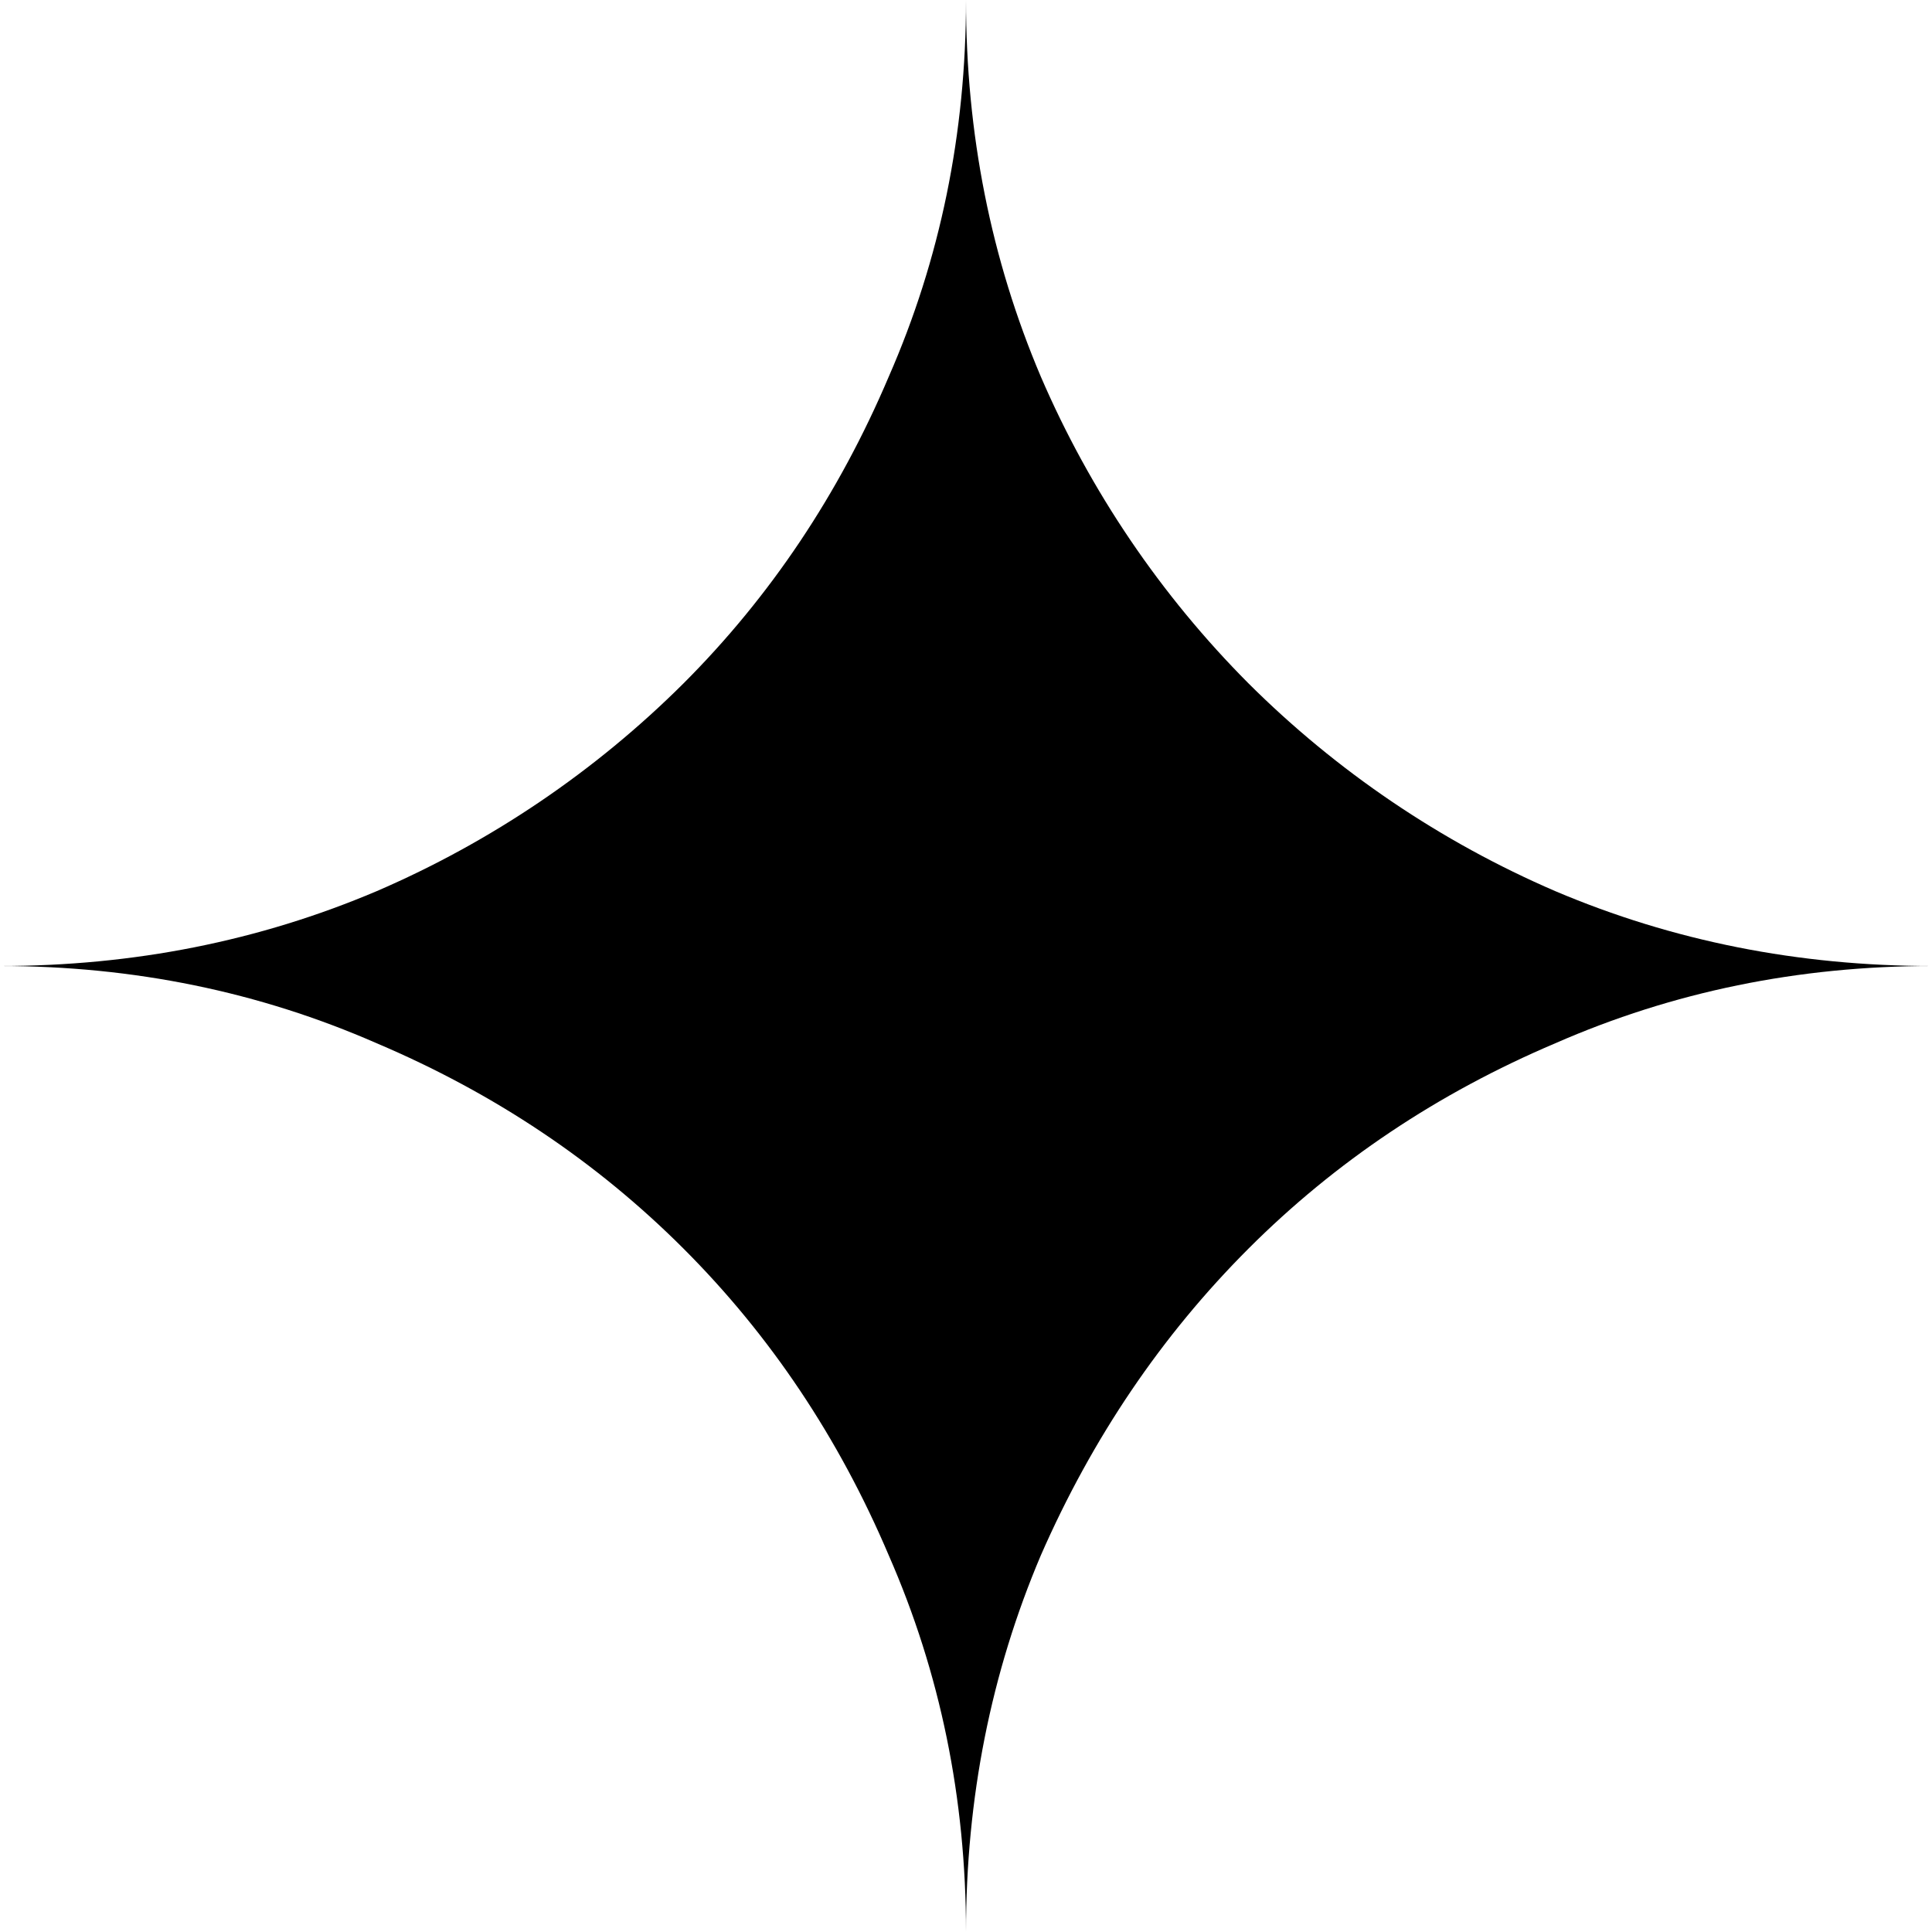
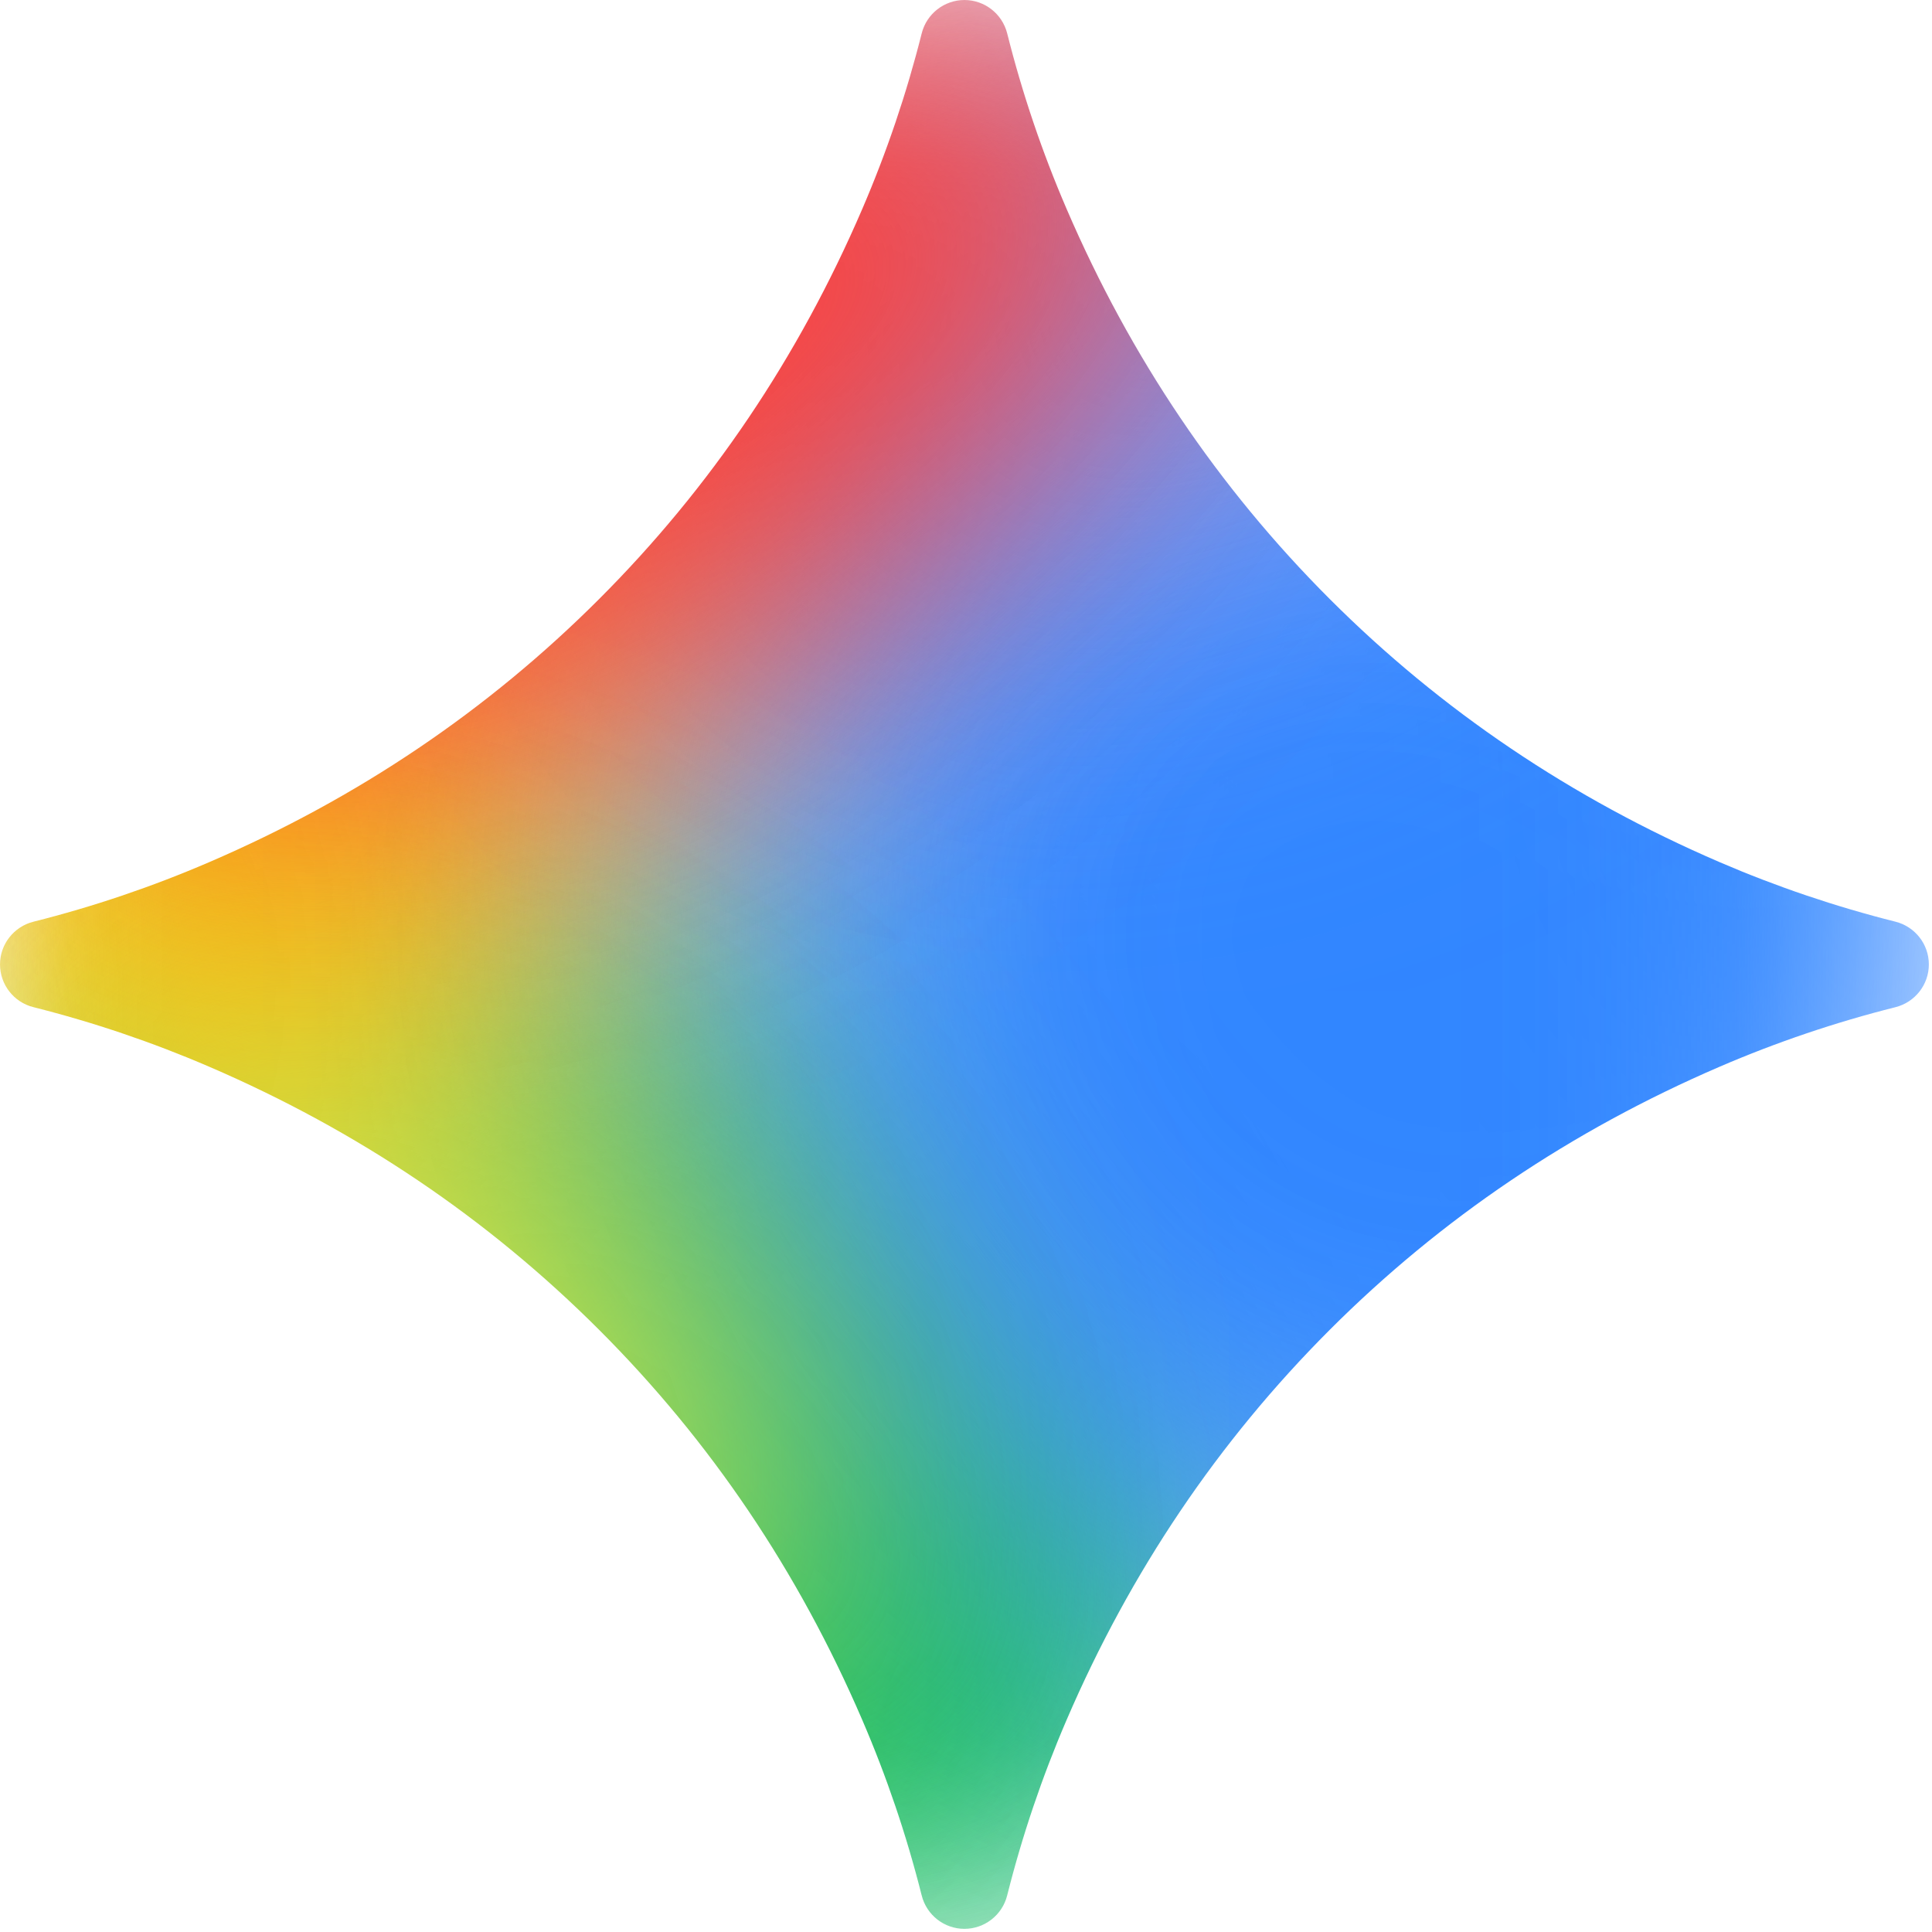
- <svg xmlns="http://www.w3.org/2000/svg" viewBox="0 0 24 24">
-   <path d="M11.04 19.32Q12 21.51 12 24q0-2.49.93-4.68.96-2.19 2.58-3.81t3.81-2.55Q21.51 12 24 12q-2.49 0-4.68-.93a12.3 12.3 0 0 1-3.81-2.58 12.3 12.3 0 0 1-2.58-3.81Q12 2.49 12 0q0 2.49-.96 4.68-.93 2.19-2.55 3.81a12.3 12.3 0 0 1-3.81 2.58Q2.49 12 0 12q2.49 0 4.68.96 2.19.93 3.81 2.55t2.55 3.81" />
+ <svg xmlns="http://www.w3.org/2000/svg" fill="none" viewBox="0 0 65 65">
+   <mask id="gemini-mask" style="mask-type:alpha" maskUnits="userSpaceOnUse" x="0" y="0" width="65" height="65">
+     <path d="M32.447 0c.68 0 1.273.465 1.439 1.125a38.904 38.904 0 0 0 1.999 5.905c2.152 5 5.105 9.376 8.854 13.125 3.751 3.75 8.126 6.703 13.125 8.855a38.98 38.98 0 0 0 5.906 1.999c.66.166 1.124.758 1.124 1.438 0 .68-.464 1.273-1.125 1.439a38.902 38.902 0 0 0-5.905 1.999c-5 2.152-9.375 5.105-13.125 8.854-3.749 3.751-6.702 8.126-8.854 13.125a38.973 38.973 0 0 0-2 5.906 1.485 1.485 0 0 1-1.438 1.124c-.68 0-1.272-.464-1.438-1.125a38.913 38.913 0 0 0-2-5.905c-2.151-5-5.103-9.375-8.854-13.125-3.75-3.749-8.125-6.702-13.125-8.854a38.973 38.973 0 0 0-5.905-2A1.485 1.485 0 0 1 0 32.448c0-.68.465-1.272 1.125-1.438a38.903 38.903 0 0 0 5.905-2c5-2.151 9.376-5.104 13.125-8.854 3.75-3.749 6.703-8.125 8.855-13.125a38.972 38.972 0 0 0 1.999-5.905A1.485 1.485 0 0 1 32.447 0Z" fill="#000" />
+   </mask>
+   <g mask="url(#gemini-mask)">
+     <g filter="url(#gemini-yellow-blur)">
+       <path d="M-5.859 50.734c7.498 2.663 16.116-2.33 19.249-11.152 3.133-8.821-.406-18.131-7.904-20.794-7.498-2.663-16.116 2.33-19.25 11.151-3.132 8.822.407 18.132 7.905 20.795Z" fill="#FFE432" />
+     </g>
+     <g filter="url(#gemini-red-top-blur)">
+       <path d="M27.433 21.649c10.3 0 18.651-8.535 18.651-19.062 0-10.528-8.35-19.062-18.651-19.062S8.78-7.94 8.78 2.587c0 10.527 8.35 19.062 18.652 19.062Z" fill="#FC413D" />
+     </g>
+     <g filter="url(#gemini-green-blur)">
+       <path d="M20.184 82.608c10.753-.525 18.918-12.244 18.237-26.174-.68-13.93-9.95-24.797-20.703-24.271C6.965 32.689-1.2 44.407-.519 58.337c.681 13.93 9.95 24.797 20.703 24.271Z" fill="#00B95C" />
+     </g>
+     <g filter="url(#gemini-green-center-blur)">
+       <path d="M30.954 74.181c9.014-5.485 11.427-17.976 5.389-27.9-6.038-9.925-18.241-13.524-27.256-8.04-9.015 5.486-11.428 17.977-5.39 27.902 6.04 9.924 18.242 13.523 27.257 8.038Z" fill="#00B95C" />
+     </g>
+     <g filter="url(#gemini-blue-right-blur)">
+       <path d="M67.391 42.993c10.132 0 18.346-7.91 18.346-17.666 0-9.757-8.214-17.667-18.346-17.667s-18.346 7.91-18.346 17.667c0 9.757 8.214 17.666 18.346 17.666Z" fill="#3186FF" />
+     </g>
+     <g filter="url(#gemini-gold-left-blur)">
+       <path d="M-13.065 40.944c9.33 7.094 22.959 4.869 30.442-4.972 7.483-9.84 5.987-23.569-3.343-30.663C4.704-1.786-8.924.439-16.408 10.28c-7.483 9.84-5.986 23.57 3.343 30.664Z" fill="#FBBC04" />
+     </g>
+     <g filter="url(#gemini-blue-center-blur)">
+       <path d="M34.74 51.43c11.135 7.656 25.896 5.524 32.968-4.764 7.073-10.287 3.779-24.832-7.357-32.488C49.215 6.52 34.455 8.654 27.382 18.94c-7.072 10.288-3.779 24.833 7.357 32.49Z" fill="#3186FF" />
+     </g>
+     <g filter="url(#gemini-violet-blur)">
+       <path d="M54.984-2.336c2.833 3.852-.808 11.34-8.131 16.727-7.324 5.387-15.557 6.631-18.39 2.78-2.833-3.853.807-11.342 8.13-16.728 7.324-5.387 15.558-6.631 18.39-2.78Z" fill="#749BFF" />
+     </g>
+     <g filter="url(#gemini-red-left-blur)">
+       <path d="M31.727 16.104C43.053 5.598 46.94-8.626 40.41-15.666c-6.53-7.04-21.006-4.232-32.332 6.274s-15.214 24.73-8.683 31.77c6.53 7.04 21.006 4.232 32.332-6.274Z" fill="#FC413D" />
+     </g>
+     <g filter="url(#gemini-yellow-center-blur)">
+       <path d="M8.51 53.838c6.732 4.818 14.46 5.55 17.262 1.636 2.802-3.915-.384-10.994-7.116-15.812-6.731-4.818-14.46-5.55-17.261-1.636-2.802 3.915.383 10.994 7.115 15.812Z" fill="#FFEE48" />
+     </g>
+   </g>
+   <defs>
+     <filter id="gemini-yellow-blur" x="-19.824" y="13.152" width="39.274" height="43.217" filterUnits="userSpaceOnUse" color-interpolation-filters="sRGB">
+       <feGaussianBlur stdDeviation="2.46" />
+     </filter>
+     <filter id="gemini-red-top-blur" x="-15.001" y="-40.257" width="84.868" height="85.688" filterUnits="userSpaceOnUse" color-interpolation-filters="sRGB">
+       <feGaussianBlur stdDeviation="11.891" />
+     </filter>
+     <filter id="gemini-green-blur" x="-20.776" y="11.927" width="79.454" height="90.916" filterUnits="userSpaceOnUse" color-interpolation-filters="sRGB">
+       <feGaussianBlur stdDeviation="10.109" />
+     </filter>
+     <filter id="gemini-green-center-blur" x="-19.845" y="15.459" width="79.731" height="81.505" filterUnits="userSpaceOnUse" color-interpolation-filters="sRGB">
+       <feGaussianBlur stdDeviation="10.109" />
+     </filter>
+     <filter id="gemini-blue-right-blur" x="29.832" y="-11.552" width="75.117" height="73.758" filterUnits="userSpaceOnUse" color-interpolation-filters="sRGB">
+       <feGaussianBlur stdDeviation="9.606" />
+     </filter>
+     <filter id="gemini-gold-left-blur" x="-38.583" y="-16.253" width="78.135" height="78.758" filterUnits="userSpaceOnUse" color-interpolation-filters="sRGB">
+       <feGaussianBlur stdDeviation="8.706" />
+     </filter>
+     <filter id="gemini-blue-center-blur" x="8.107" y="-5.966" width="78.877" height="77.539" filterUnits="userSpaceOnUse" color-interpolation-filters="sRGB">
+       <feGaussianBlur stdDeviation="7.775" />
+     </filter>
+     <filter id="gemini-violet-blur" x="13.587" y="-18.488" width="56.272" height="51.81" filterUnits="userSpaceOnUse" color-interpolation-filters="sRGB">
+       <feGaussianBlur stdDeviation="6.957" />
+     </filter>
+     <filter id="gemini-red-left-blur" x="-15.526" y="-31.297" width="70.856" height="69.306" filterUnits="userSpaceOnUse" color-interpolation-filters="sRGB">
+       <feGaussianBlur stdDeviation="5.876" />
+     </filter>
+     <filter id="gemini-yellow-center-blur" x="-14.168" y="20.964" width="55.501" height="51.571" filterUnits="userSpaceOnUse" color-interpolation-filters="sRGB">
+       <feGaussianBlur stdDeviation="7.273" />
+     </filter>
+   </defs>
</svg>
